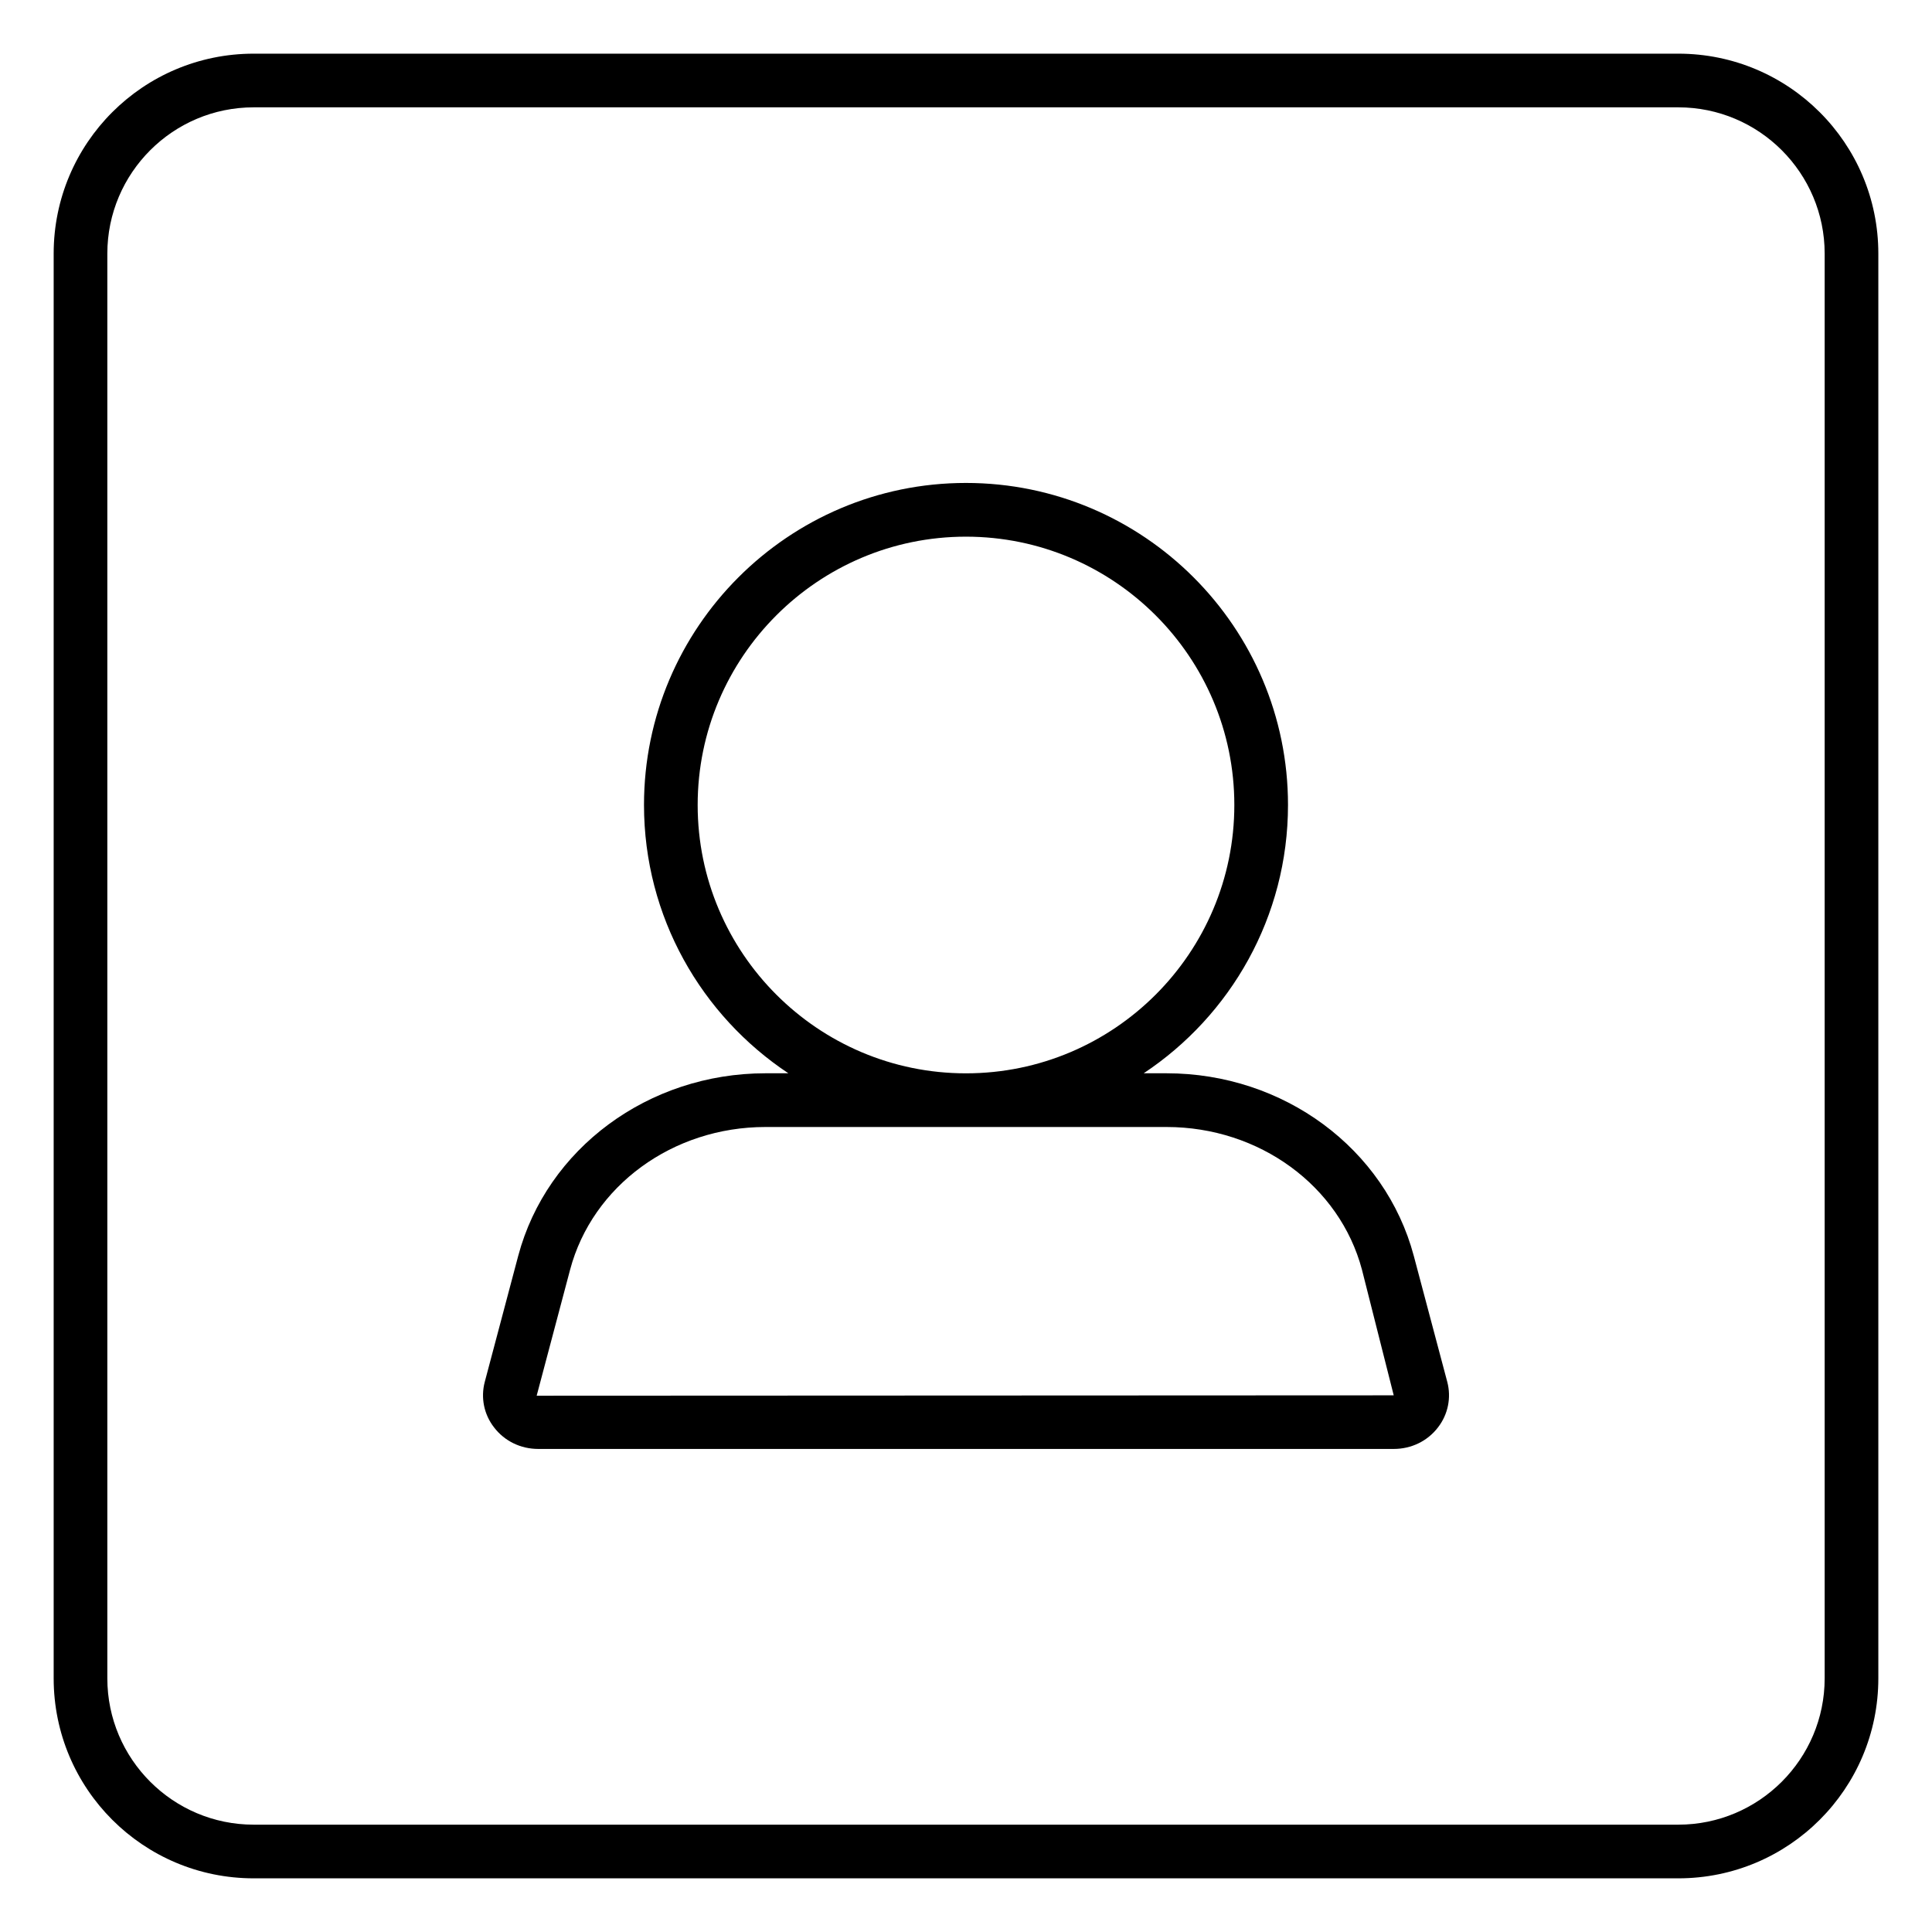
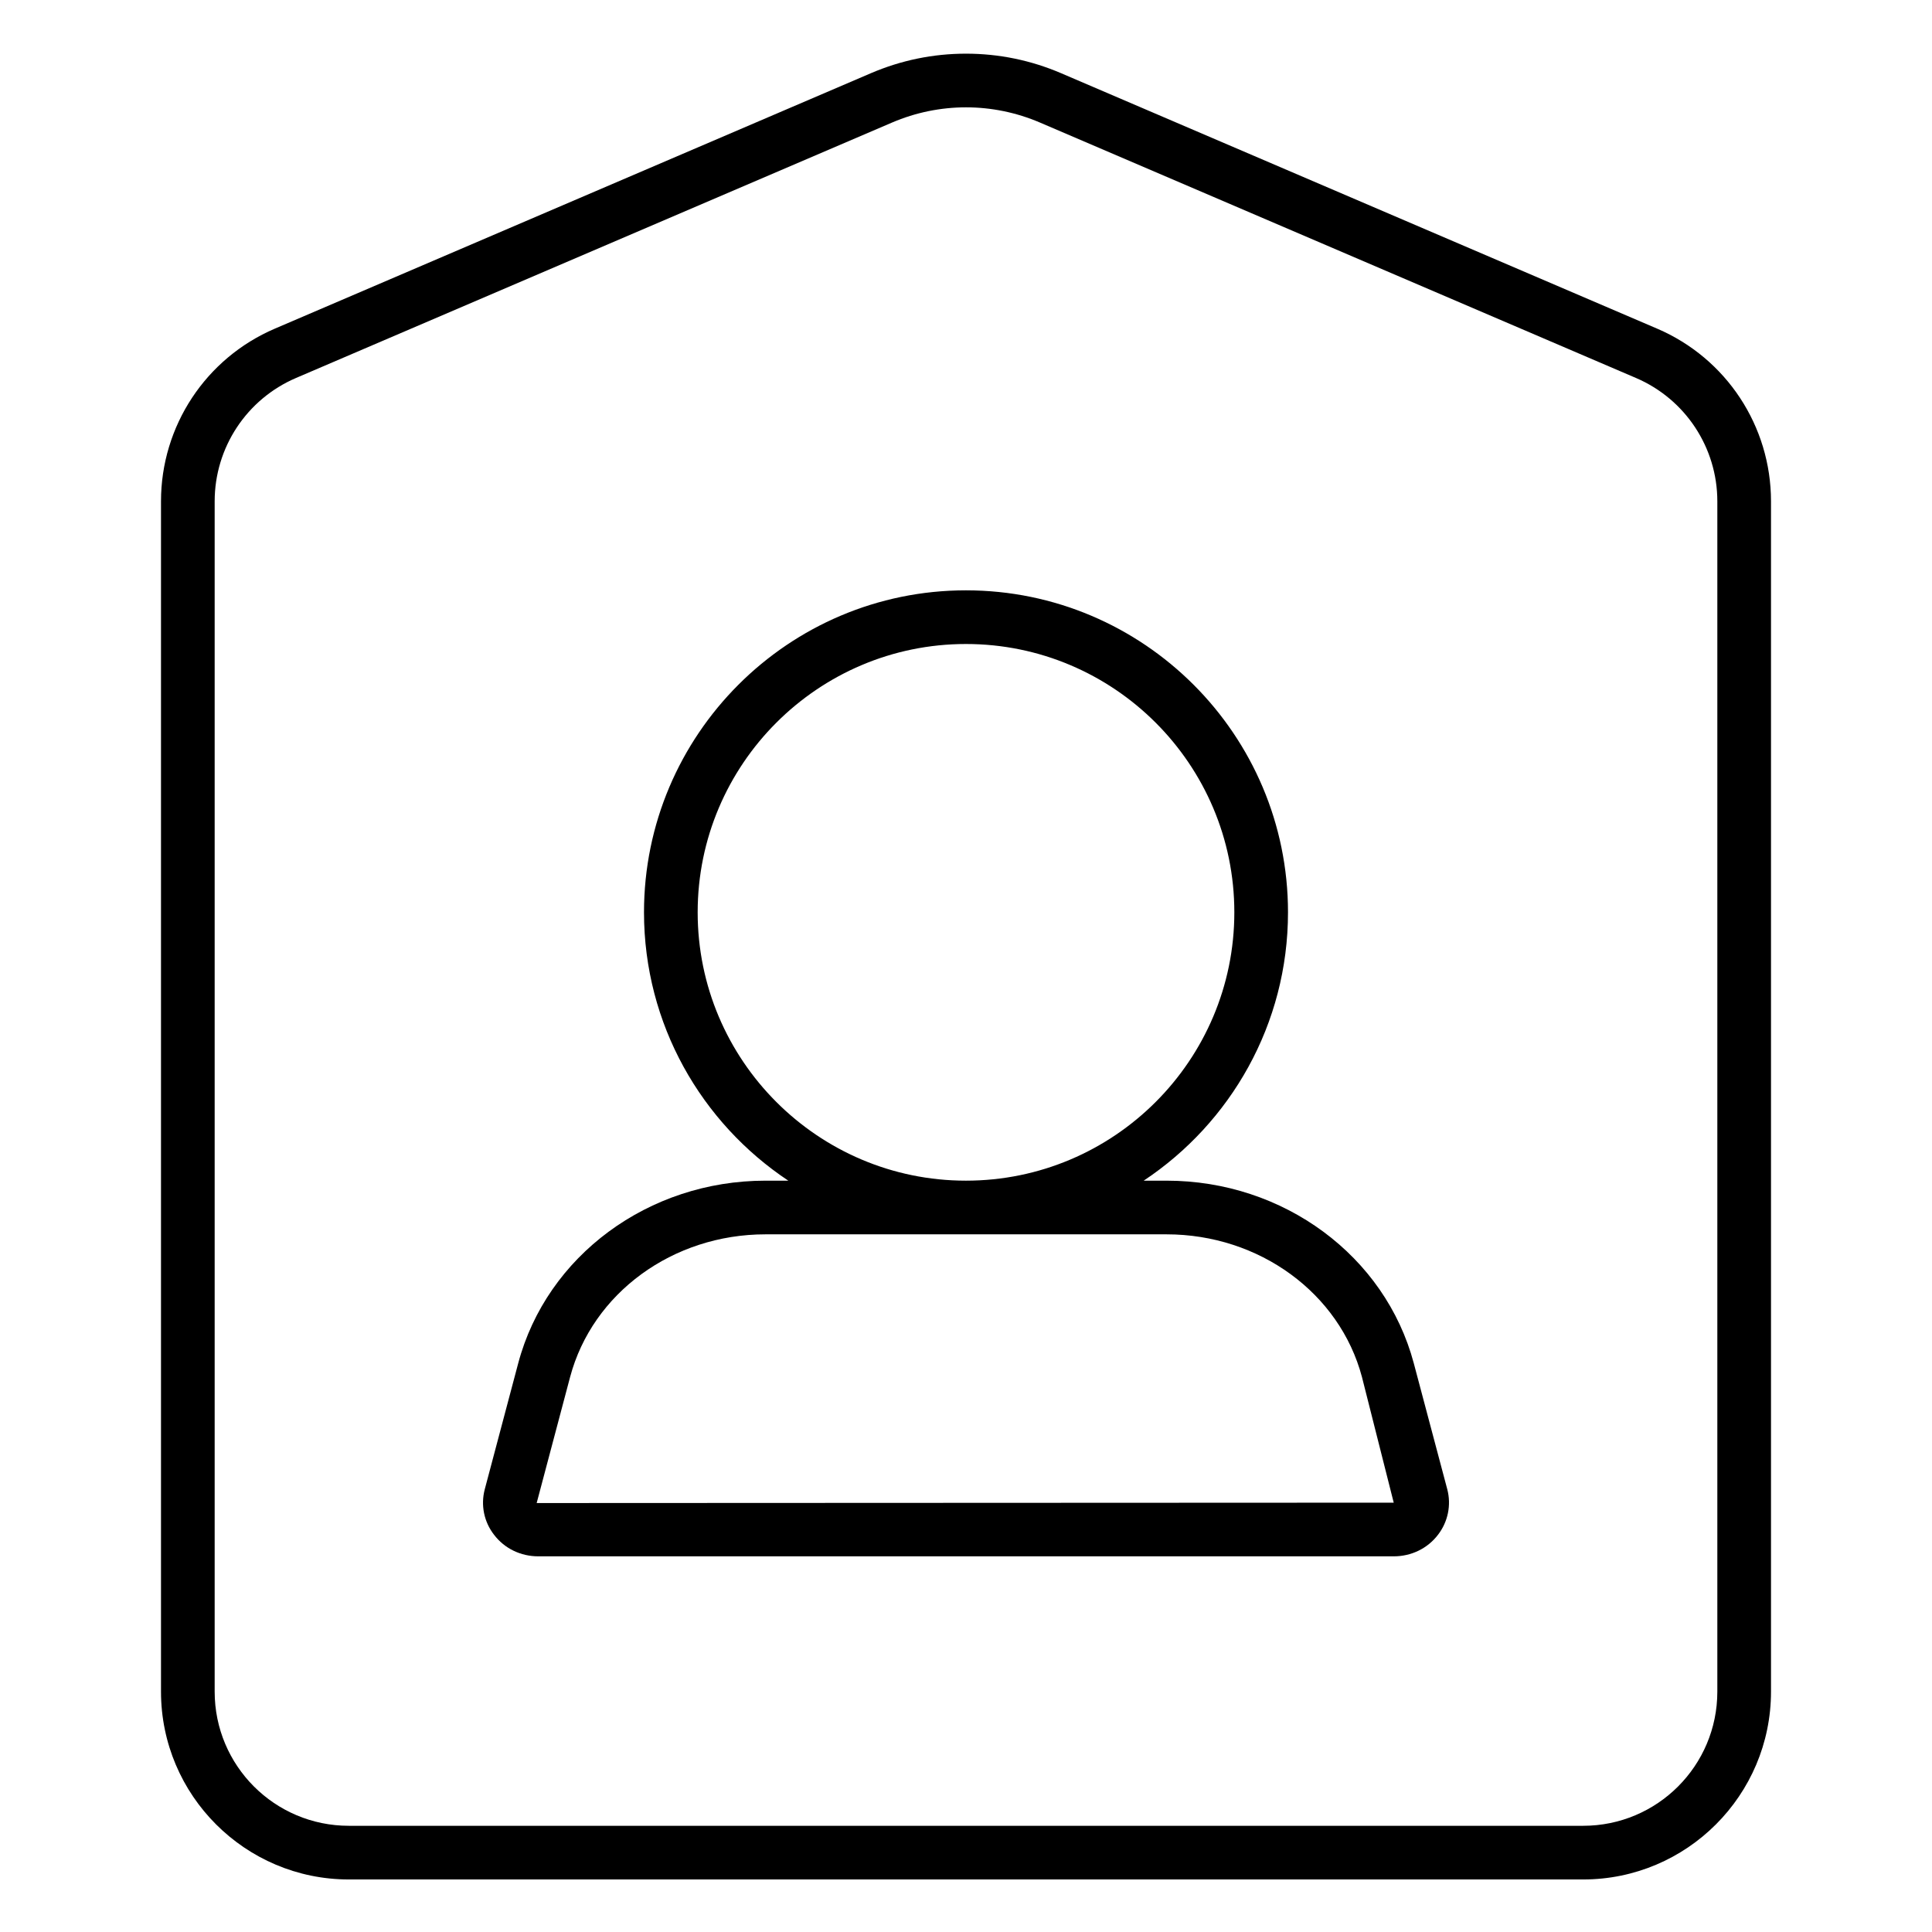
<svg xmlns="http://www.w3.org/2000/svg" width="36" height="36" viewBox="0 0 36 36">
-   <path d="M31.273 1c2.059 0 3.727 1.668 3.727 3.726l0 26.547c0 2.059-1.668 3.727-3.727 3.727l-26.546 0c-2.059 0-3.727-1.668-3.727-3.727l0-26.547c0-2.058 1.668-3.726 3.727-3.726l26.546 0zM34 31.273l0-26.547c0-1.504-1.223-2.726-2.727-2.726l-26.546 0C3.223 2 2 3.222 2 4.726l0 26.547c0 1.504 1.223 2.727 2.727 2.727l26.546 0c1.504 0 2.727-1.223 2.727-2.727zm-7.656-7.871l.624 2.348c.077.294.014.605-.172.846-.196.257-.498.403-.826.403l-15.939 0c-.329 0-.63-.146-.826-.403-.187-.241-.25-.552-.172-.847l.623-2.347c.533-2.002 2.427-3.403 4.607-3.403l.427 0c-1.619-1.075-2.69-2.914-2.69-5 0-3.308 2.691-6 5.999-6 3.311 0 6.001 2.692 6.001 6 0 2.086-1.07 3.925-2.689 5l.426 0c2.18 0 4.074 1.401 4.607 3.403zM10 26.007l15.97-.007-.592-2.342c-.416-1.564-1.914-2.658-3.641-2.658l-7.474 0c-1.727 0-3.224 1.094-3.64 2.659L10 26.007zm3-11.007c0 2.757 2.243 5 4.999 5 2.759 0 5.001-2.243 5.001-5 0-2.757-2.242-5-5.001-5-2.756 0-4.999 2.243-4.999 5z" fill="#000" fill-rule="evenodd" />
+   <path d="M30.879 6.124C32.167 6.676 33 7.939 33 9.341l0 22.18c0 1.931-1.57 3.5-3.5 3.5l-23 0c-1.93 0-3.5-1.569-3.5-3.5l0-22.18c0-1.402.833-2.665 2.121-3.217l11.107-4.76C16.791 1.123 17.387 1 18 1c.613 0 1.209.123 1.772.364l11.107 4.76zM32 31.521l0-22.18c0-1-.596-1.904-1.516-2.298L19.379 2.284C18.938 2.095 18.469 2 18 2c-.469 0-.938.095-1.379.284L5.516 7.043C4.596 7.437 4 8.341 4 9.341l0 22.18c0 1.381 1.119 2.5 2.5 2.5l23 0c1.381 0 2.5-1.119 2.5-2.5zm-5.656-6.118l.624 2.348c.077.294.013.605-.172.846-.196.257-.498.403-.826.403l-15.939 0c-.329 0-.631-.146-.826-.403-.187-.241-.25-.552-.172-.847l.623-2.347c.532-2.002 2.427-3.403 4.607-3.403l.426 0c-1.618-1.075-2.689-2.914-2.689-5 0-3.308 2.69-6 5.999-6 3.311 0 6.001 2.692 6.001 6 0 2.086-1.07 3.925-2.689 5l.426 0c2.18 0 4.074 1.401 4.607 3.403zM10 28.007l15.97-.007-.592-2.342c-.416-1.564-1.914-2.658-3.641-2.658l-7.474 0c-1.727 0-3.224 1.094-3.64 2.659L10 28.007zm3-11.007c0 2.757 2.243 5 4.999 5 2.759 0 5.001-2.243 5.001-5 0-2.757-2.242-5-5.001-5-2.756 0-4.999 2.243-4.999 5z" fill="#000" fill-rule="evenodd" />
</svg>
